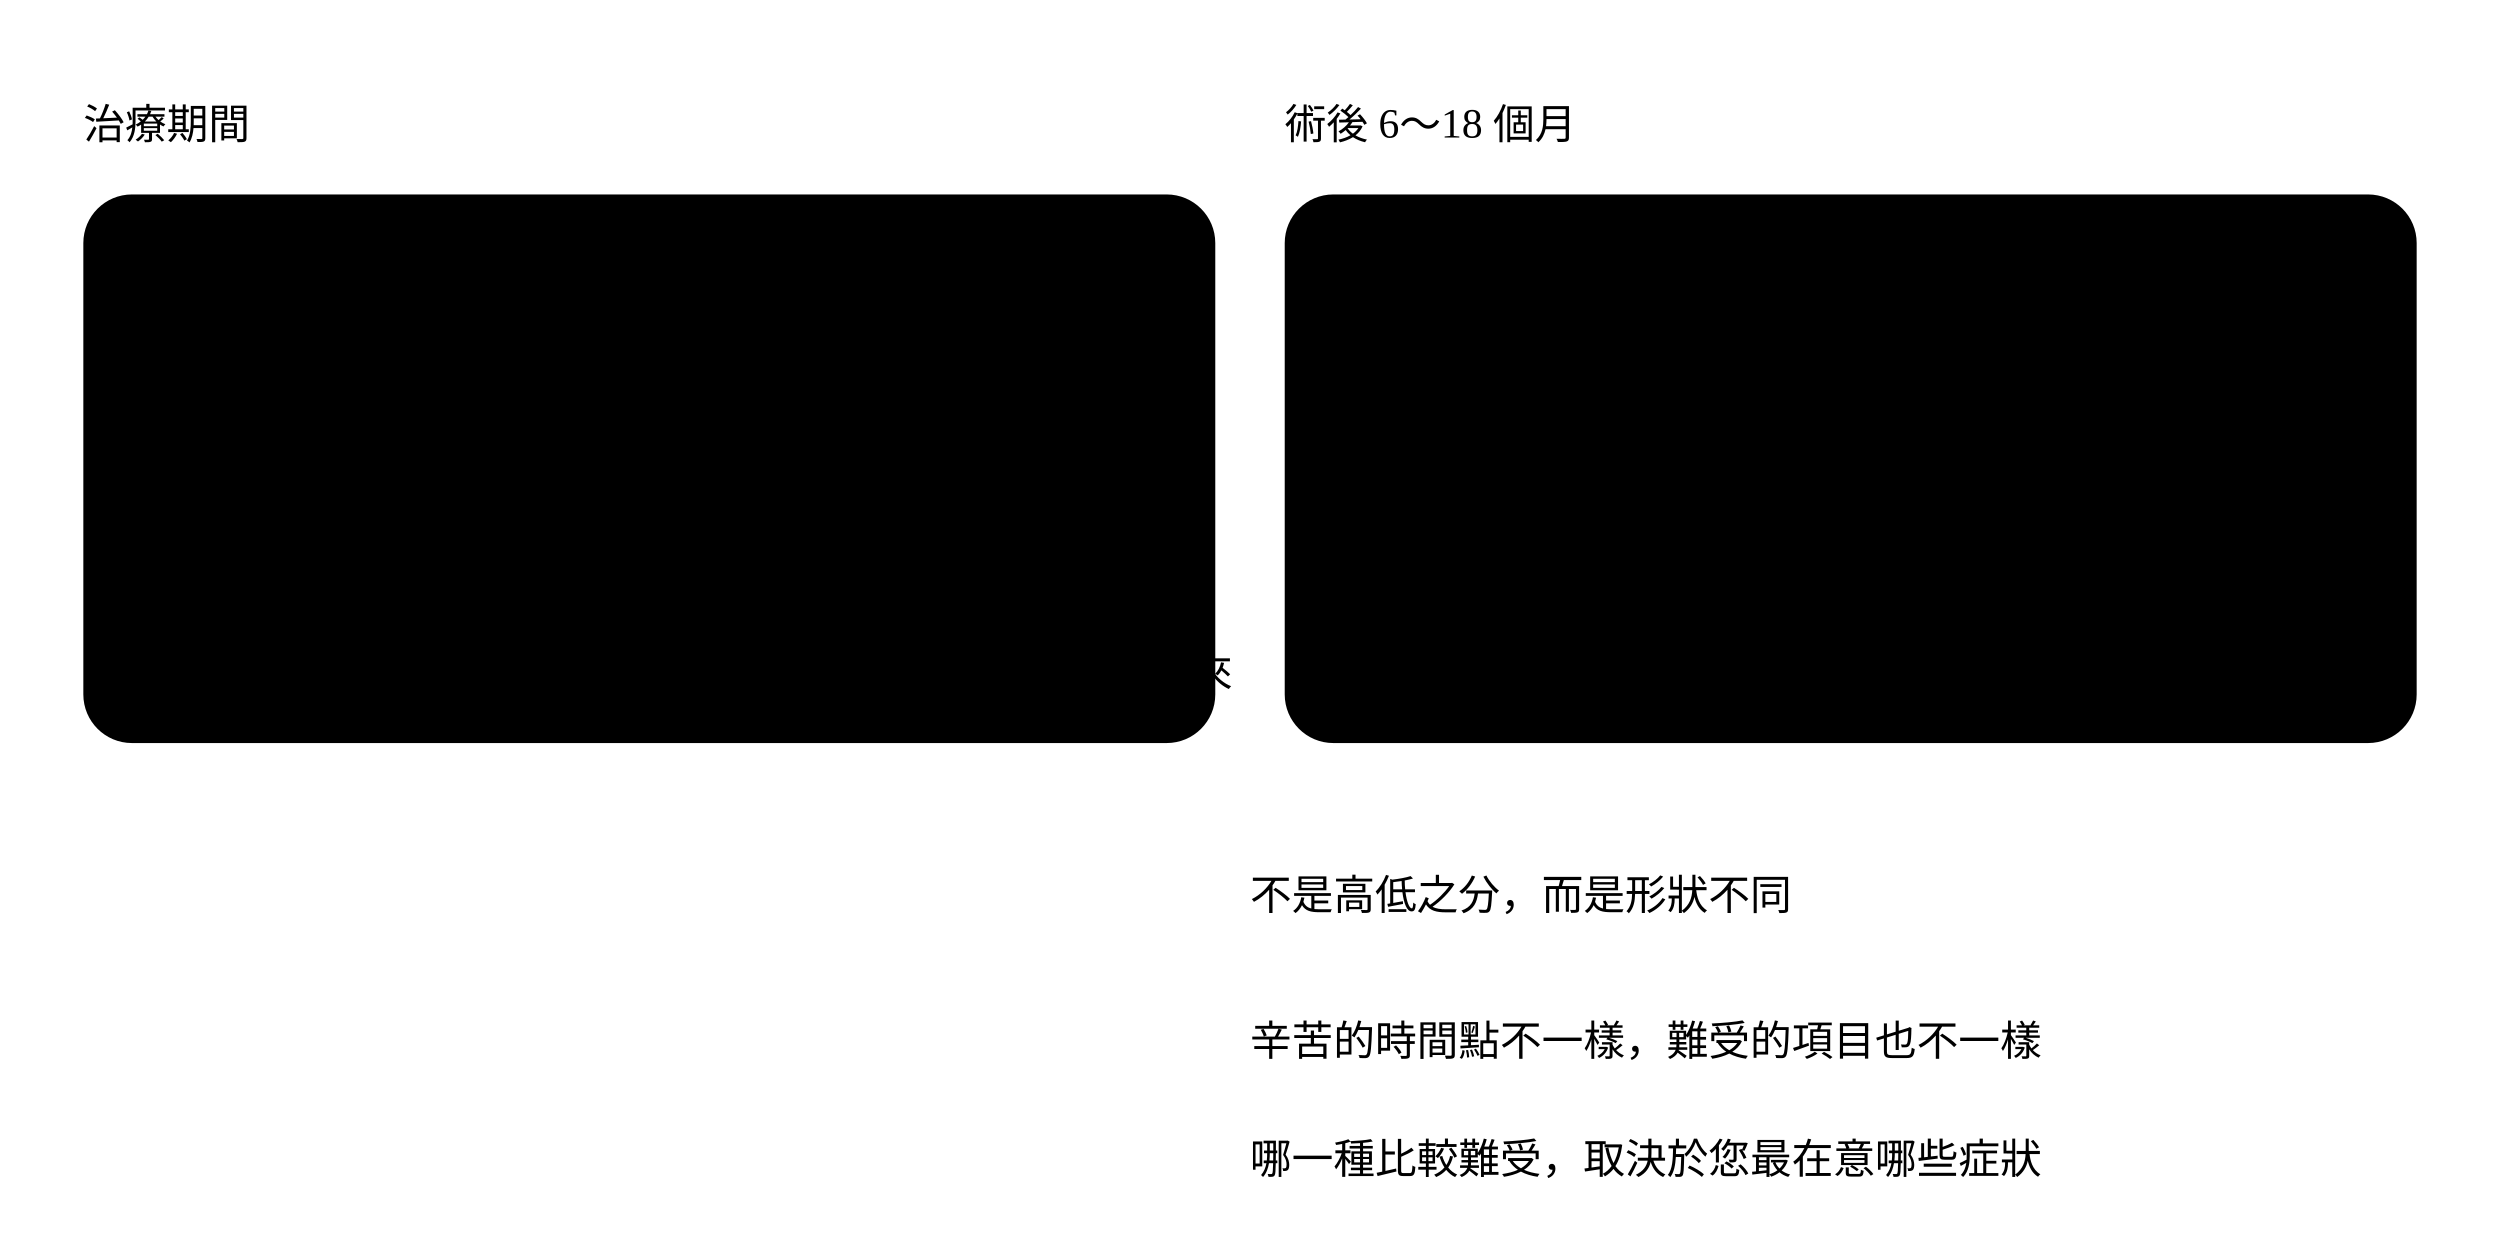
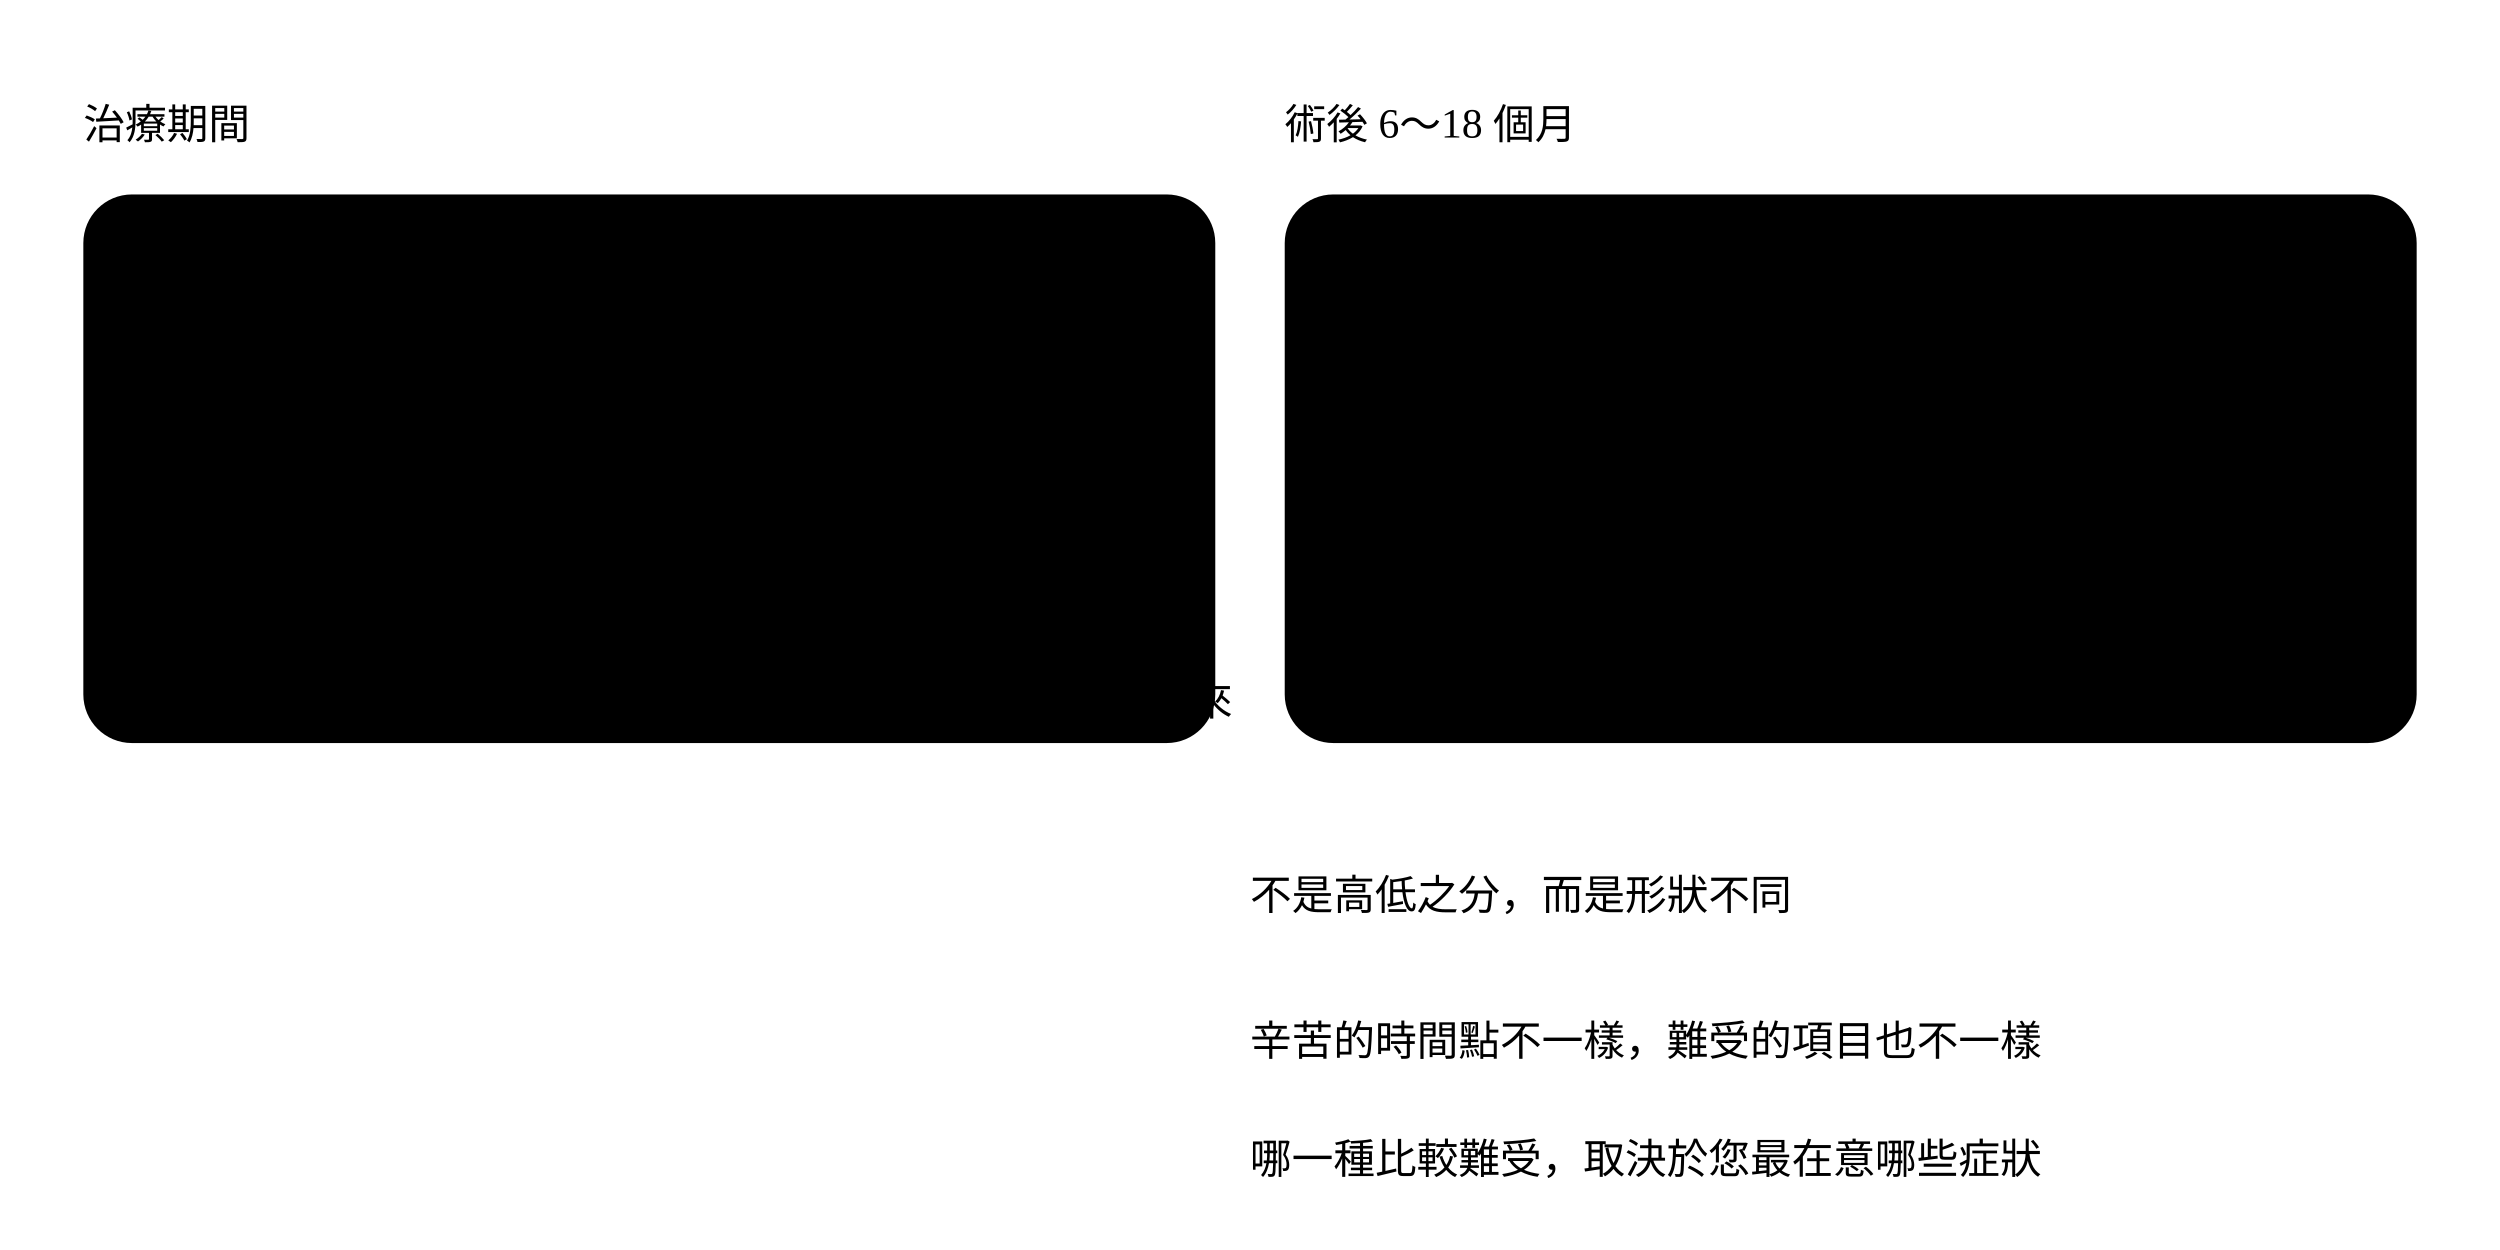
<svg xmlns="http://www.w3.org/2000/svg" class="illus" viewBox="0 0 720 360" role="img" aria-labelledby="rptox-title rptox-desc">
  <text class="il-t" x="24" y="40">治療期間</text>
  <text class="il-t" x="370" y="40">術後 6～18 個月</text>
  <g class="il-node il-node--soft">
    <rect x="24" y="56" width="326" height="158" rx="14" />
  </g>
  <text class="il-t-sub il-anchor-mid" x="187" y="90">嚴重不良事件（第 3 級以上）</text>
-   <text class="il-t-val il-anchor-mid" x="120" y="124">41.0%</text>
-   <text class="il-t-val il-anchor-mid" x="254" y="124">22.8%</text>
-   <text class="il-t-sub il-anchor-mid" x="120" y="164">先化療</text>
-   <text class="il-t-sub il-anchor-mid" x="254" y="164">放化療</text>
-   <text class="il-t-sub il-detail il-anchor-mid" x="187" y="198">神經病變差最多；腹瀉則反過來</text>
+   <text class="il-t-val il-anchor-mid" x="120" y="132">41.0%</text>
+   <text class="il-t-val il-anchor-mid" x="254" y="132">22.8%</text>
+   <text class="il-t-sub il-anchor-mid" x="120" y="172">先化療</text>
+   <text class="il-t-sub il-anchor-mid" x="254" y="172">放化療</text>
+   <text class="il-t-sub il-detail il-anchor-mid" x="187" y="206">神經病變差最多；腹瀉則反過來</text>
  <g class="il-node il-node--soft">
    <rect x="370" y="56" width="326" height="158" rx="14" />
  </g>
  <text class="il-t-sub il-anchor-mid" x="533" y="90">疲倦、神經病變、性功能</text>
  <text class="il-t il-anchor-mid" x="533" y="134">先化療這組較好</text>
  <text class="il-t-sub il-detail il-anchor-mid" x="533" y="172">但此時放化療組仍有 49.8%</text>
  <text class="il-t-sub il-detail il-anchor-mid" x="533" y="200">正在接受化療，前者只剩 9.5%</text>
  <text class="il-t il-anchor-mid" x="360" y="262">不是高低之分，而是形狀不同</text>
  <text class="il-t-sub il-anchor-mid" x="360" y="304">辛苦的時間點不一樣，難受的項目也不一樣</text>
  <text class="il-t-sub il-detail il-anchor-mid" x="360" y="338">哪一種比較難受，取決於您最在意哪些症狀</text>
</svg>
